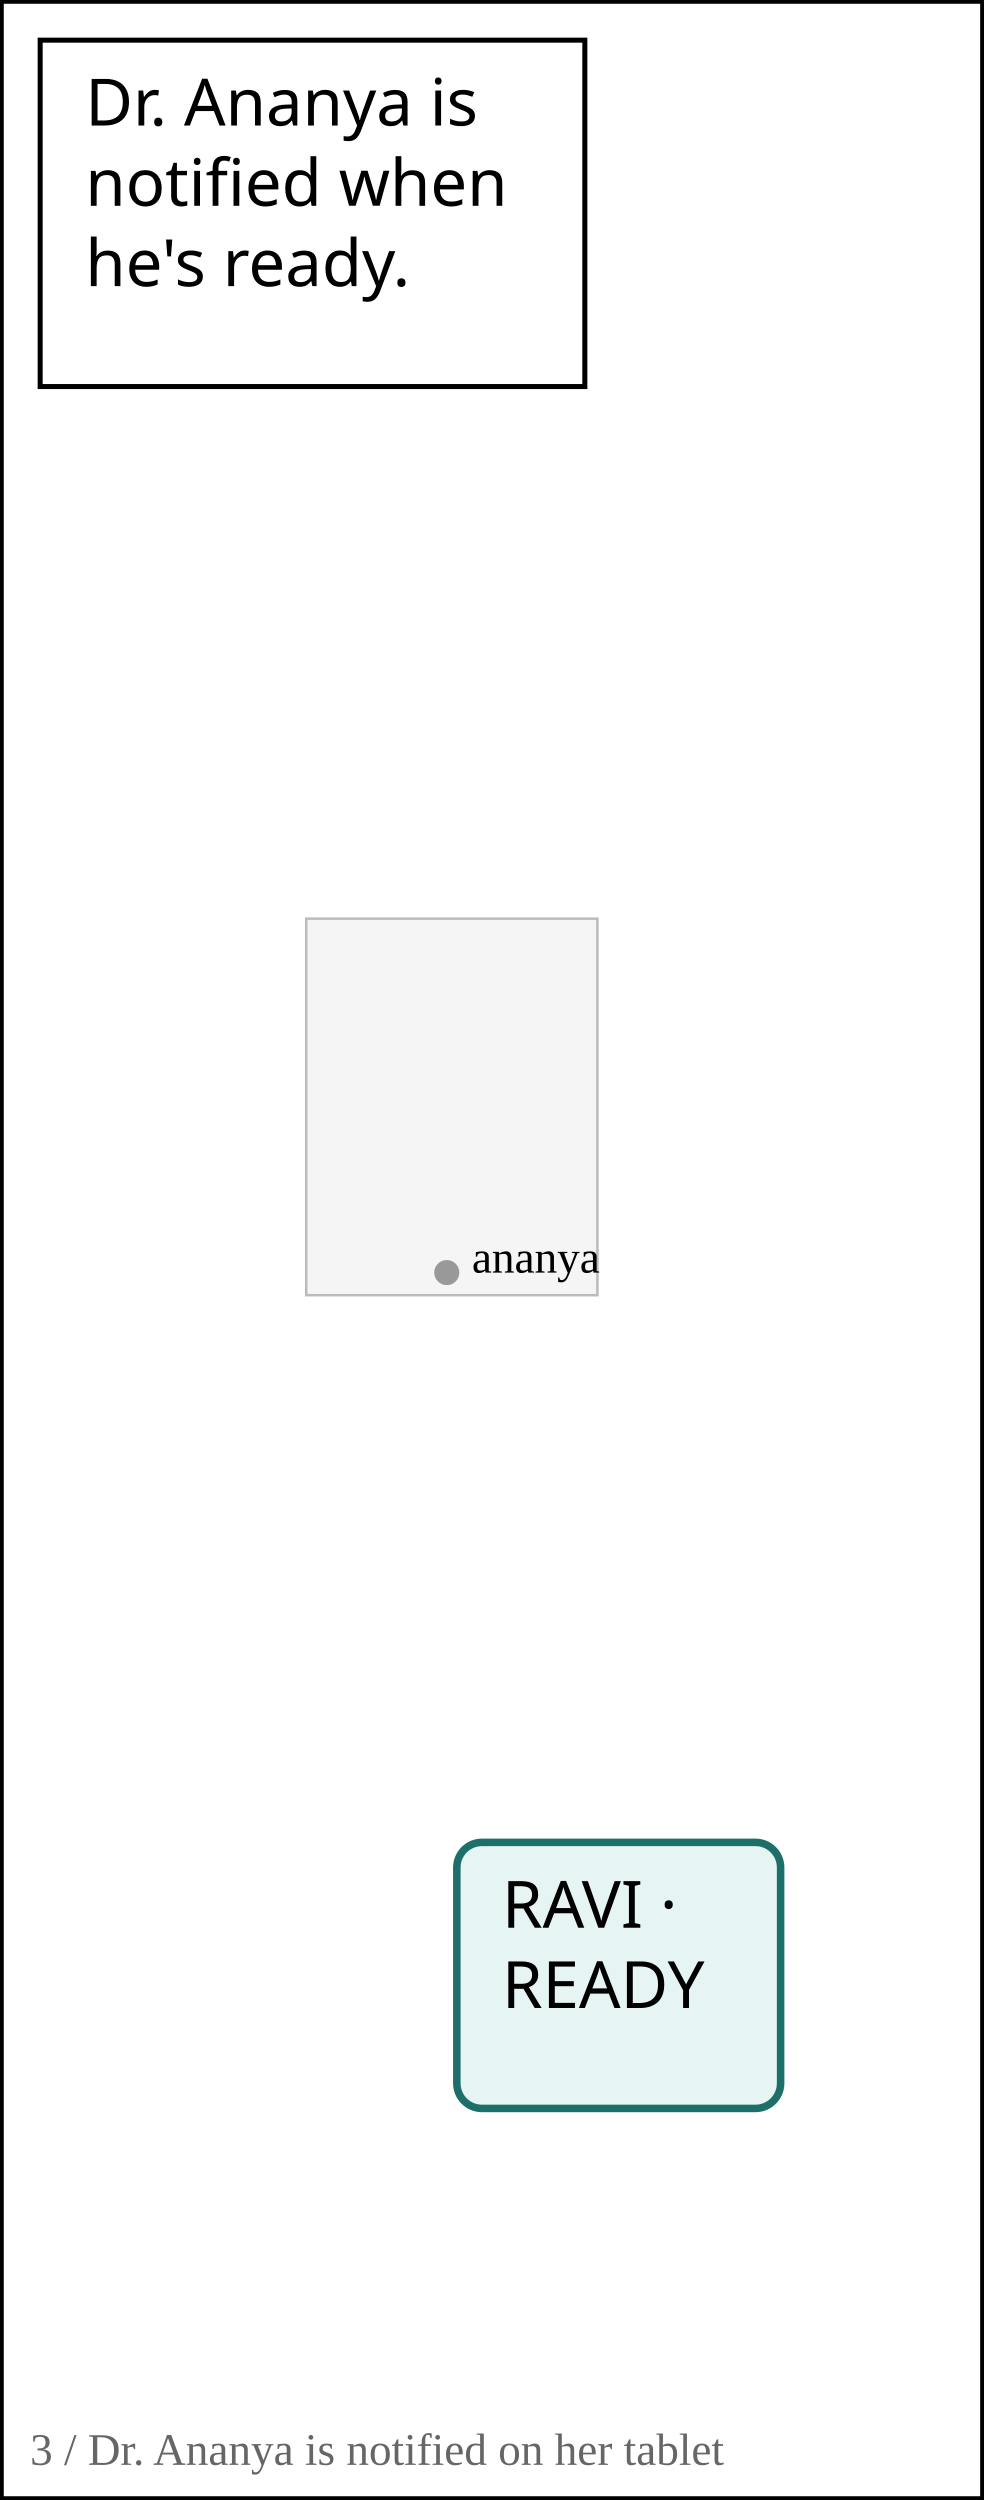
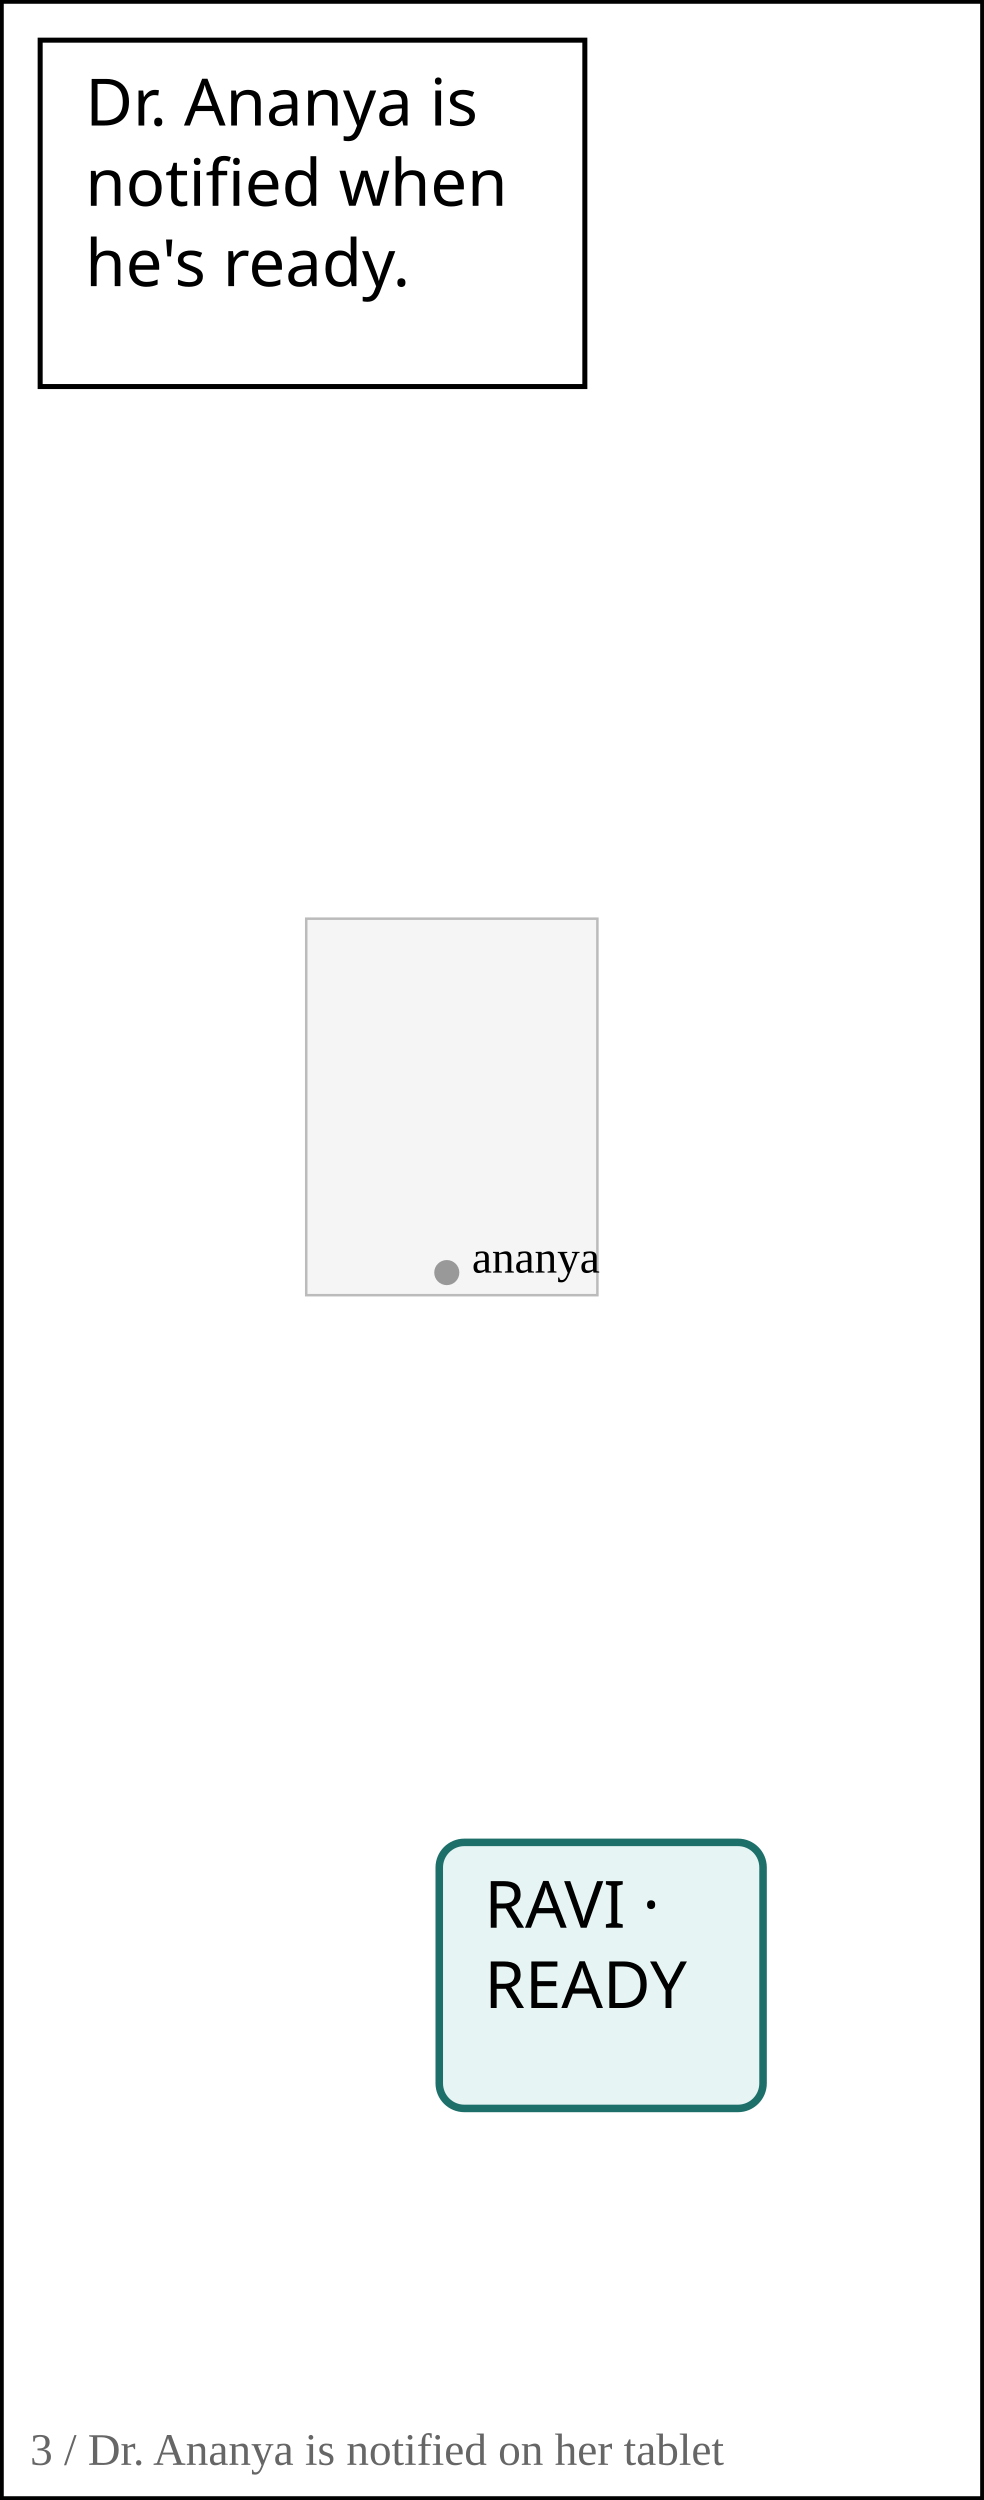
<svg xmlns="http://www.w3.org/2000/svg" width="392" height="996" viewBox="608 468 392 996">
  <rect width="1024" height="1536" fill="white" />
  <rect x="730" y="834" width="116" height="150" fill="#f5f5f5" stroke="#bbb" />
  <circle cx="786" cy="975" r="5" fill="#999" />
  <text x="796" y="975" font-size="18">ananya</text>
  <rect x="608" y="468" width="392" height="996" fill="none" stroke="black" stroke-width="3" />
  <rect x="624" y="484" width="217" height="138" rx="34" fill="white" stroke="white" stroke-width="6" />
-   <rect x="790" y="1202" width="129" height="106" rx="34" fill="white" stroke="white" stroke-width="6" />
+   <rect x="783" y="1202" width="129" height="106" rx="34" fill="white" stroke="white" stroke-width="6" />
  <rect x="624" y="484" width="217" height="138" fill="white" stroke="black" stroke-width="2" />
  <text x="642" y="518" font-family="Meiryo,MS Gothic,sans-serif" font-size="26" fill="black">Dr. Ananya is </text>
  <text x="642" y="550" font-family="Meiryo,MS Gothic,sans-serif" font-size="26" fill="black">notified when </text>
  <text x="642" y="582" font-family="Meiryo,MS Gothic,sans-serif" font-size="26" fill="black">he's ready.</text>
-   <rect x="790" y="1202" width="129" height="106" rx="10" fill="#e6f4f3" stroke="#1d6f6a" stroke-width="3" />
-   <text x="808" y="1236" font-family="Meiryo,MS Gothic,sans-serif" font-size="26" fill="black">RAVI · </text>
-   <text x="808" y="1268" font-family="Meiryo,MS Gothic,sans-serif" font-size="26" fill="black">READY</text>
+   <rect x="783" y="1202" width="129" height="106" rx="10" fill="#e6f4f3" stroke="#1d6f6a" stroke-width="3" />
+   <text x="801" y="1236" font-family="Meiryo,MS Gothic,sans-serif" font-size="26" fill="black">RAVI · </text>
+   <text x="801" y="1268" font-family="Meiryo,MS Gothic,sans-serif" font-size="26" fill="black">READY</text>
  <text x="620" y="1450" font-size="18" fill="#666">3 / Dr. Ananya is notified on her tablet</text>
  <text x="512" y="1500" text-anchor="middle" font-family="sans-serif" font-size="20">4</text>
</svg>
